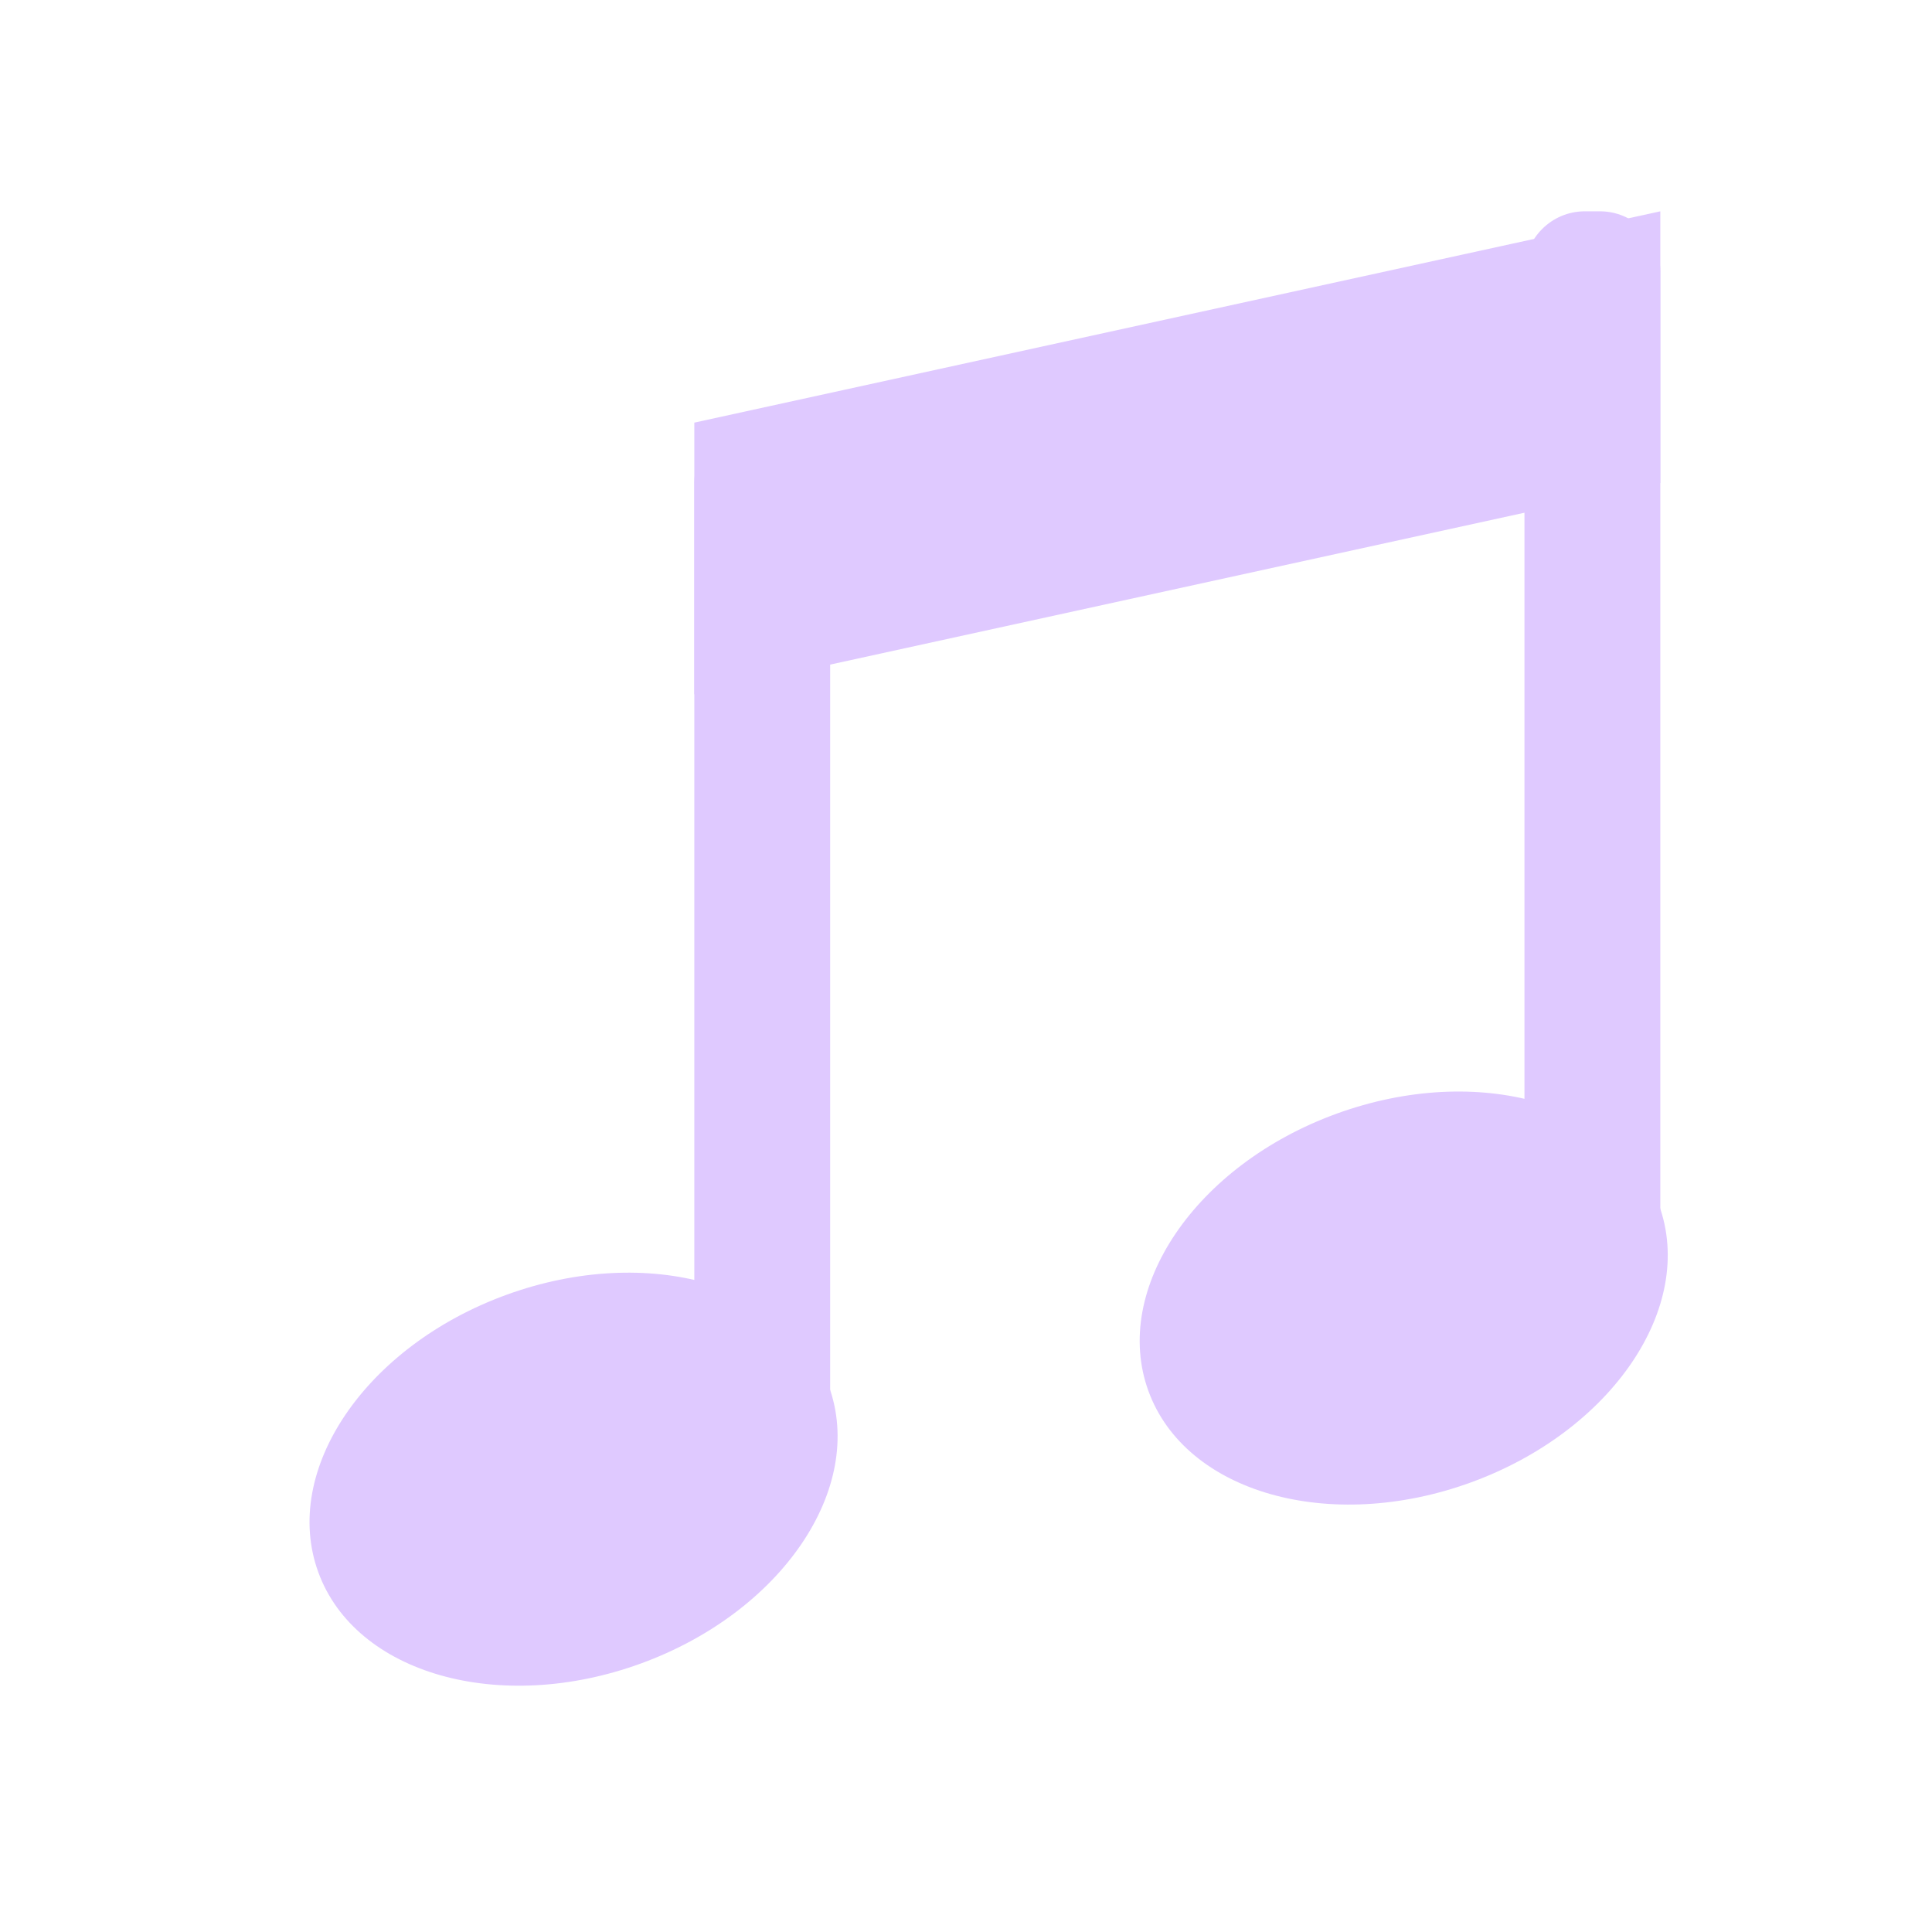
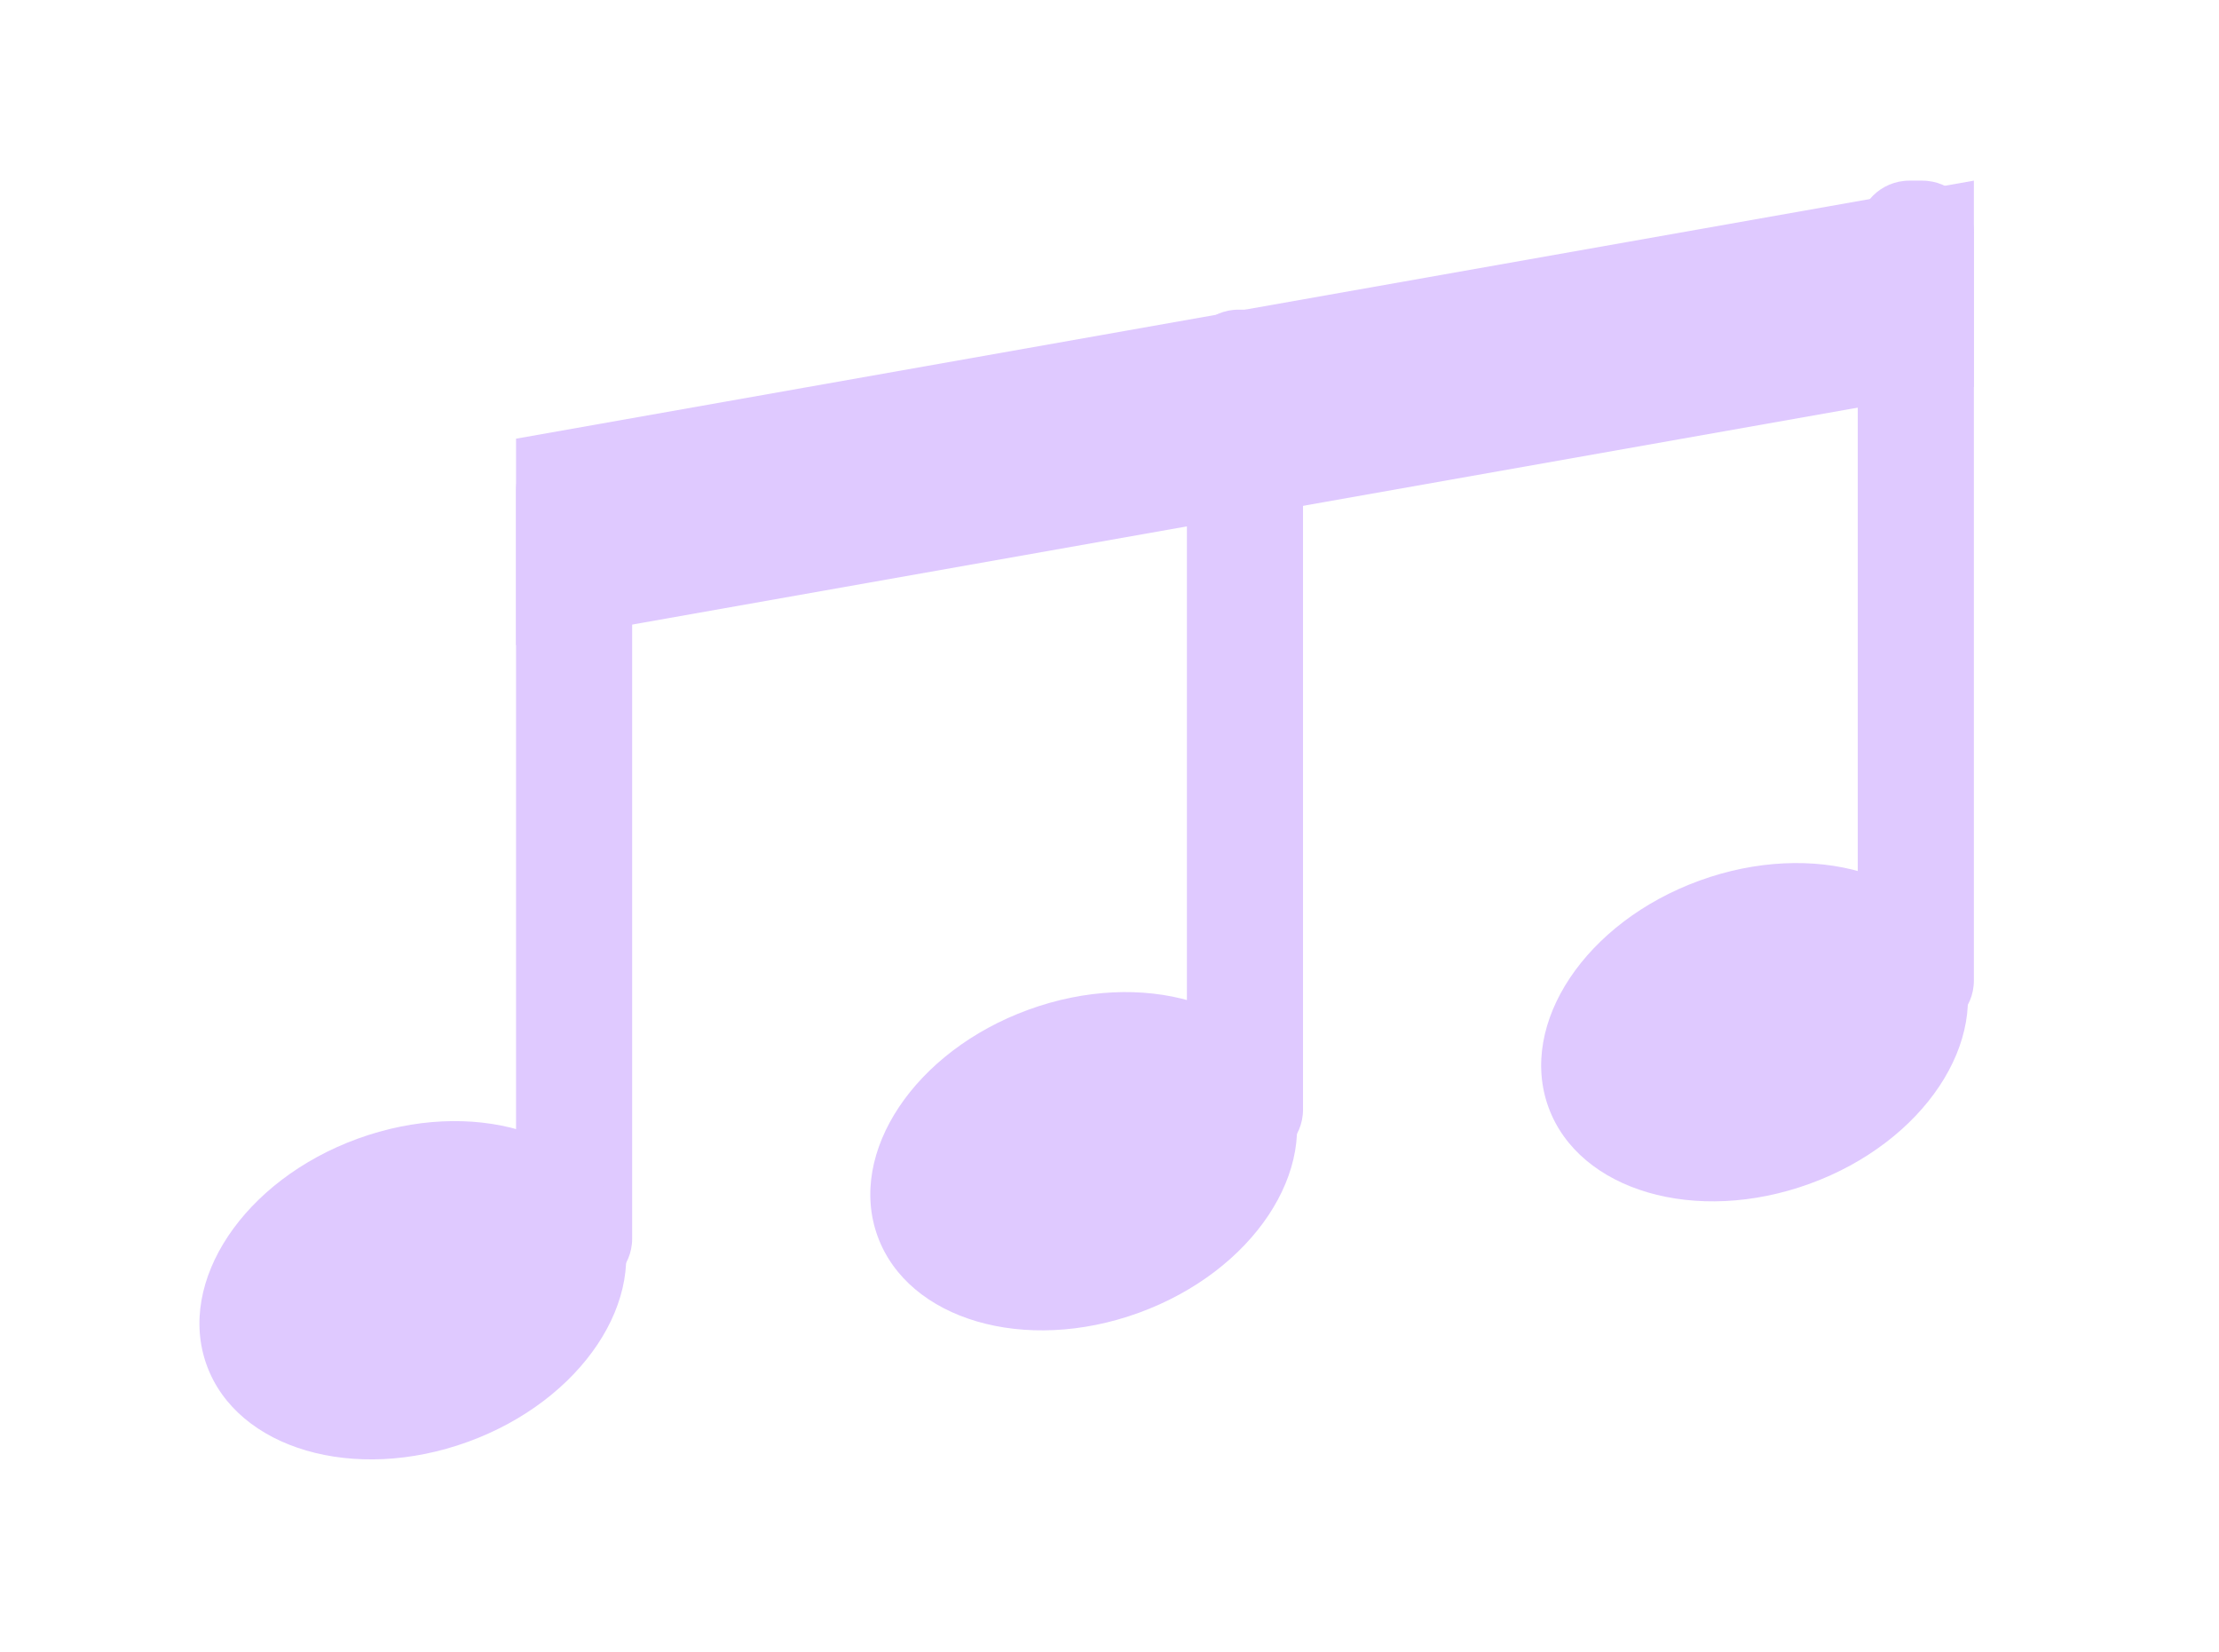
- <svg xmlns="http://www.w3.org/2000/svg" viewBox="0 0 128 128">
+ <svg xmlns="http://www.w3.org/2000/svg" viewBox="0 0 172 128">
  <g fill="#dfc9ff">
-     <path d="M46 28 L110 14 V32 L46 46 Z" />
-     <rect x="46" y="28" width="9" height="70" rx="4" />
-     <rect x="101" y="14" width="9" height="72" rx="4" />
-     <ellipse cx="38" cy="98" rx="18" ry="13" transform="rotate(-20 38 98)" />
-     <ellipse cx="93" cy="86" rx="18" ry="13" transform="rotate(-20 93 86)" />
+     <path d="M40 34 L153 14 V30 L40 50 Z" />
+     <rect x="40" y="34" width="9" height="66" rx="4" />
+     <ellipse cx="32" cy="100" rx="17" ry="12.5" transform="rotate(-20 32 100)" />
+     <rect x="92" y="24" width="9" height="66" rx="4" />
+     <ellipse cx="84" cy="90" rx="17" ry="12.5" transform="rotate(-20 84 90)" />
+     <rect x="144" y="14" width="9" height="66" rx="4" />
+     <ellipse cx="136" cy="80" rx="17" ry="12.5" transform="rotate(-20 136 80)" />
  </g>
</svg>
